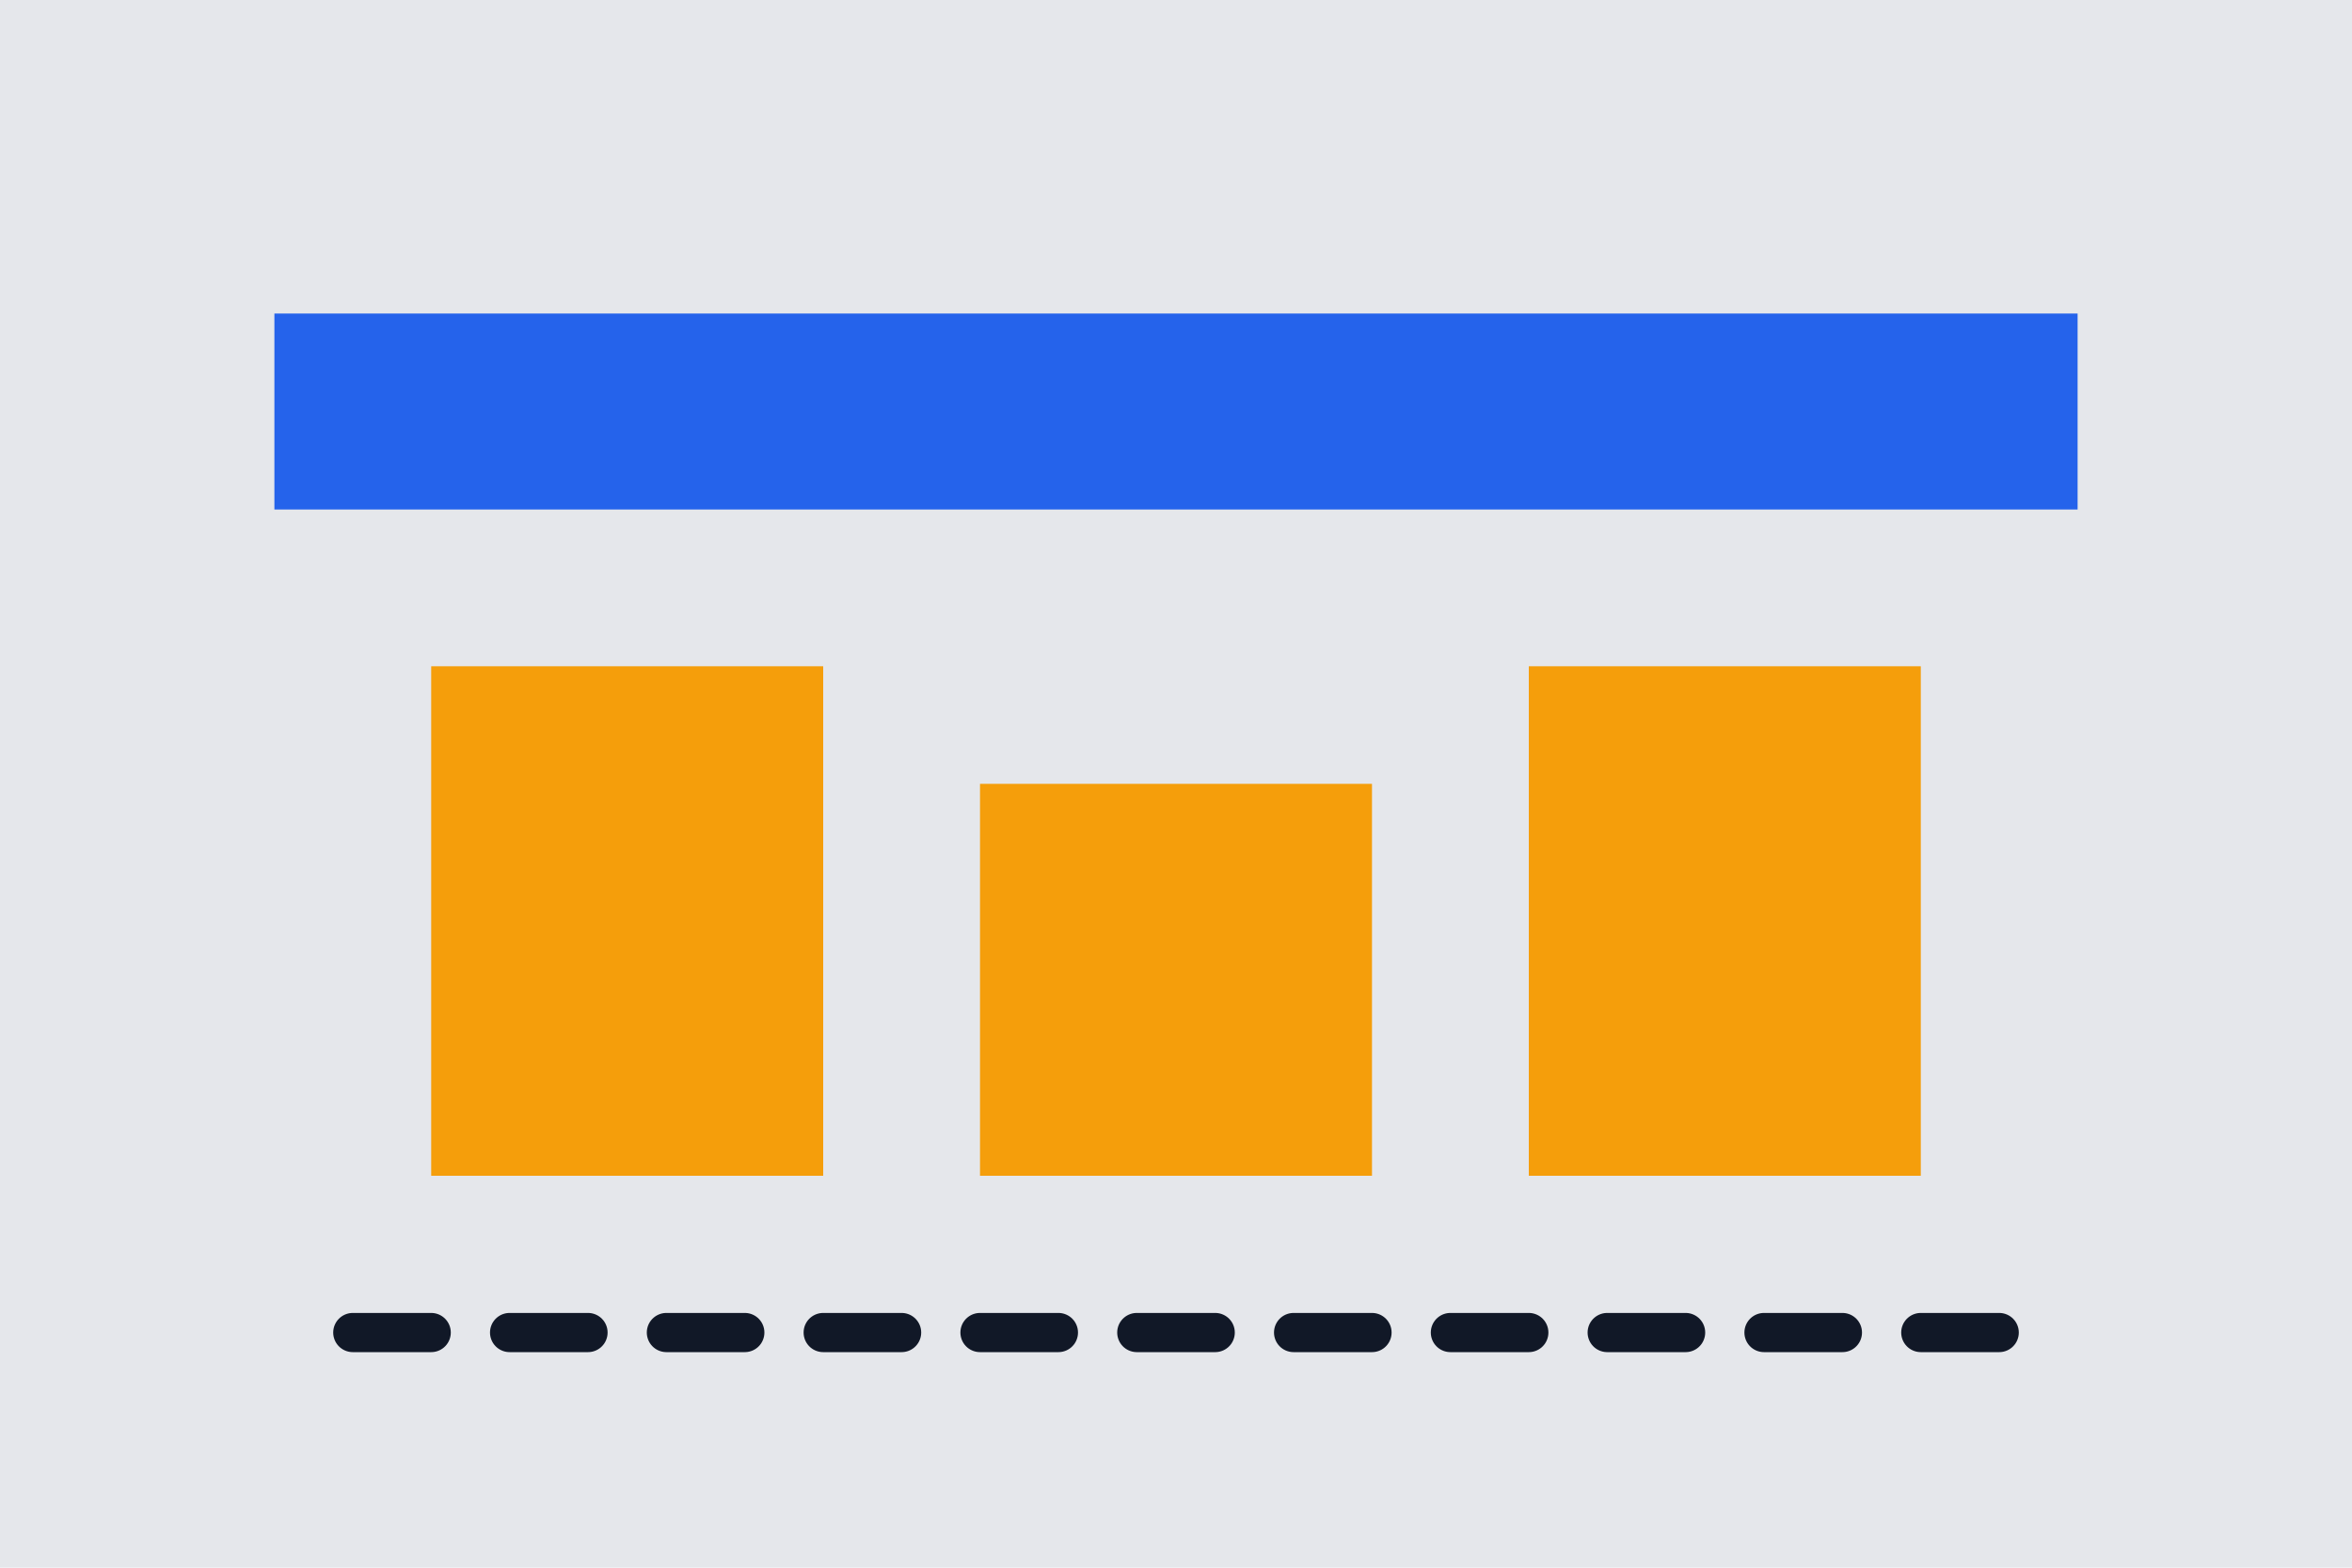
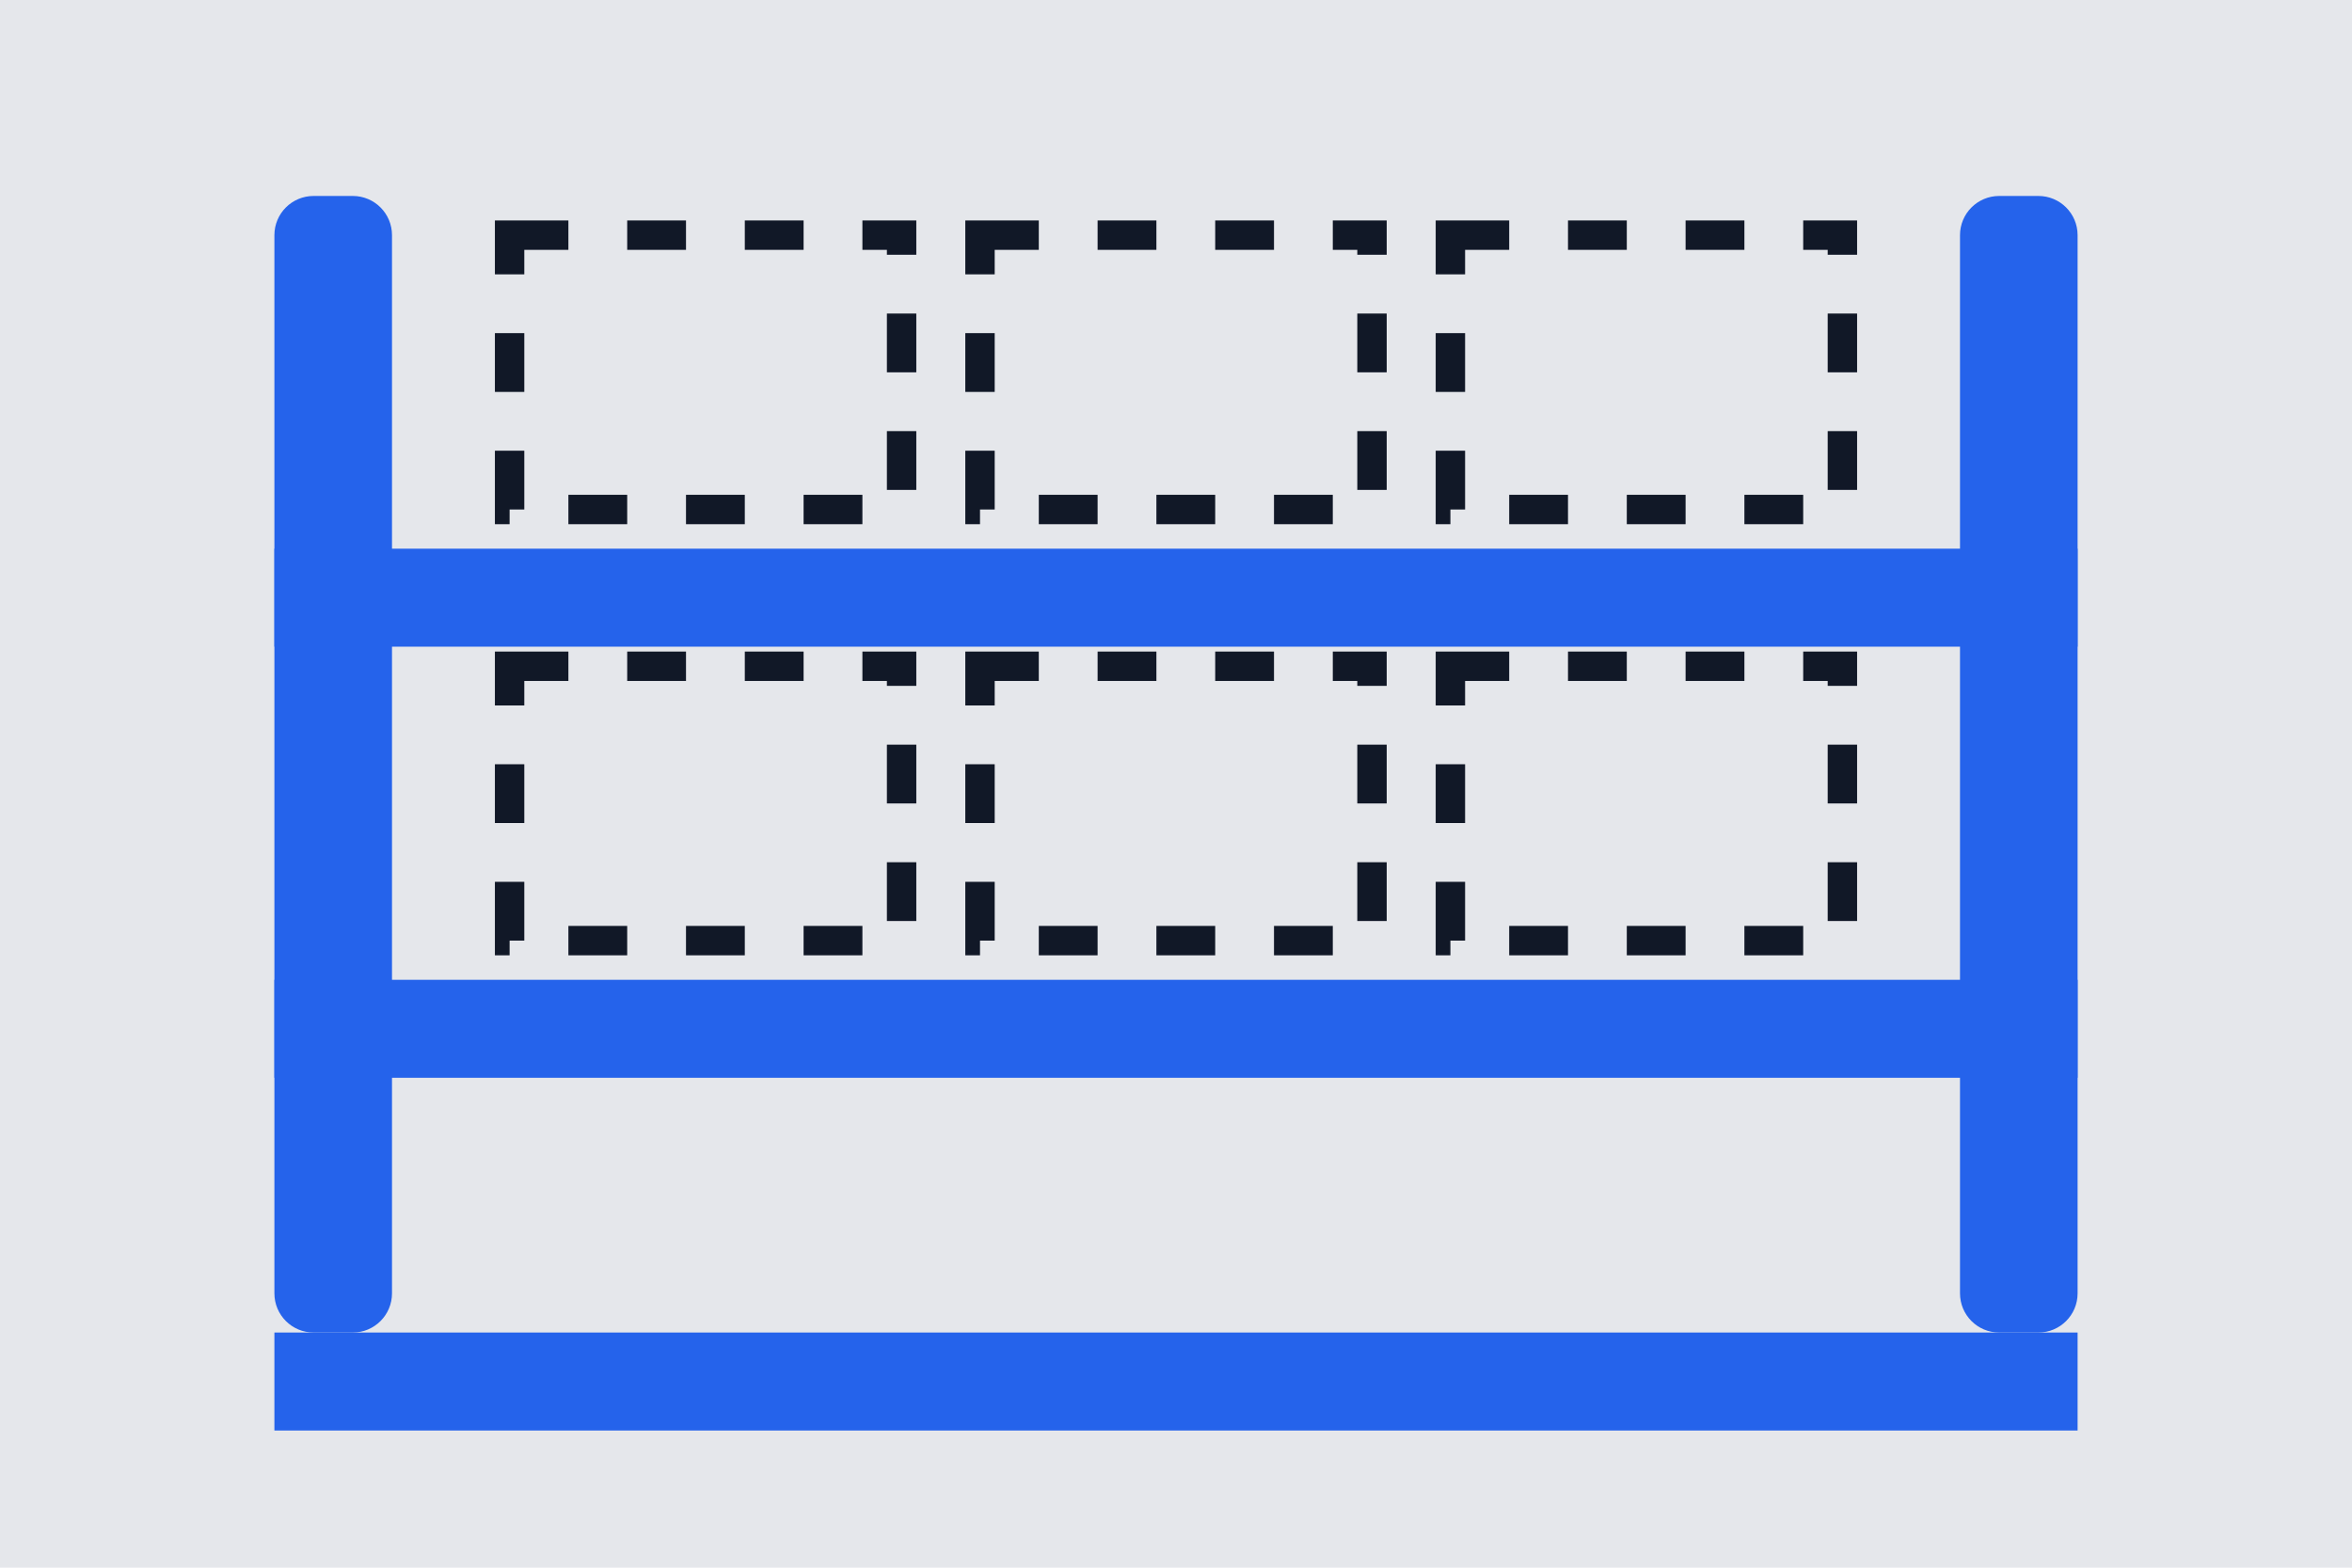
<svg xmlns="http://www.w3.org/2000/svg" viewBox="0 0 120 80">
  <rect x="0" y="0" width="120" height="80" fill="#E5E7EB" />
-   <rect x="14" y="16" width="92" height="10" fill="#2563EB" />
-   <rect x="22" y="34" width="20" height="26" fill="#F59E0B" />
-   <rect x="50" y="40" width="20" height="20" fill="#F59E0B" />
-   <rect x="78" y="34" width="20" height="26" fill="#F59E0B" />
-   <path d="M18 68h84" fill="none" stroke="#111827" stroke-width="2" stroke-linecap="round" stroke-dasharray="4 4" />
+   <rect x="14" y="10" width="6" height="58" rx="2" fill="#2563EB" />
+   <rect x="100" y="10" width="6" height="58" rx="2" fill="#2563EB" />
+   <rect x="14" y="28" width="92" height="5" fill="#2563EB" />
+   <rect x="14" y="50" width="92" height="5" fill="#2563EB" />
+   <rect x="14" y="68" width="92" height="5" fill="#2563EB" />
+   <rect x="26" y="12" width="20" height="14" fill="none" stroke="#111827" stroke-width="1.5" stroke-dasharray="3 3" />
+   <rect x="50" y="12" width="20" height="14" fill="none" stroke="#111827" stroke-width="1.5" stroke-dasharray="3 3" />
+   <rect x="74" y="12" width="20" height="14" fill="none" stroke="#111827" stroke-width="1.5" stroke-dasharray="3 3" />
+   <rect x="26" y="34" width="20" height="14" fill="none" stroke="#111827" stroke-width="1.5" stroke-dasharray="3 3" />
+   <rect x="50" y="34" width="20" height="14" fill="none" stroke="#111827" stroke-width="1.5" stroke-dasharray="3 3" />
+   <rect x="74" y="34" width="20" height="14" fill="none" stroke="#111827" stroke-width="1.5" stroke-dasharray="3 3" />
</svg>
